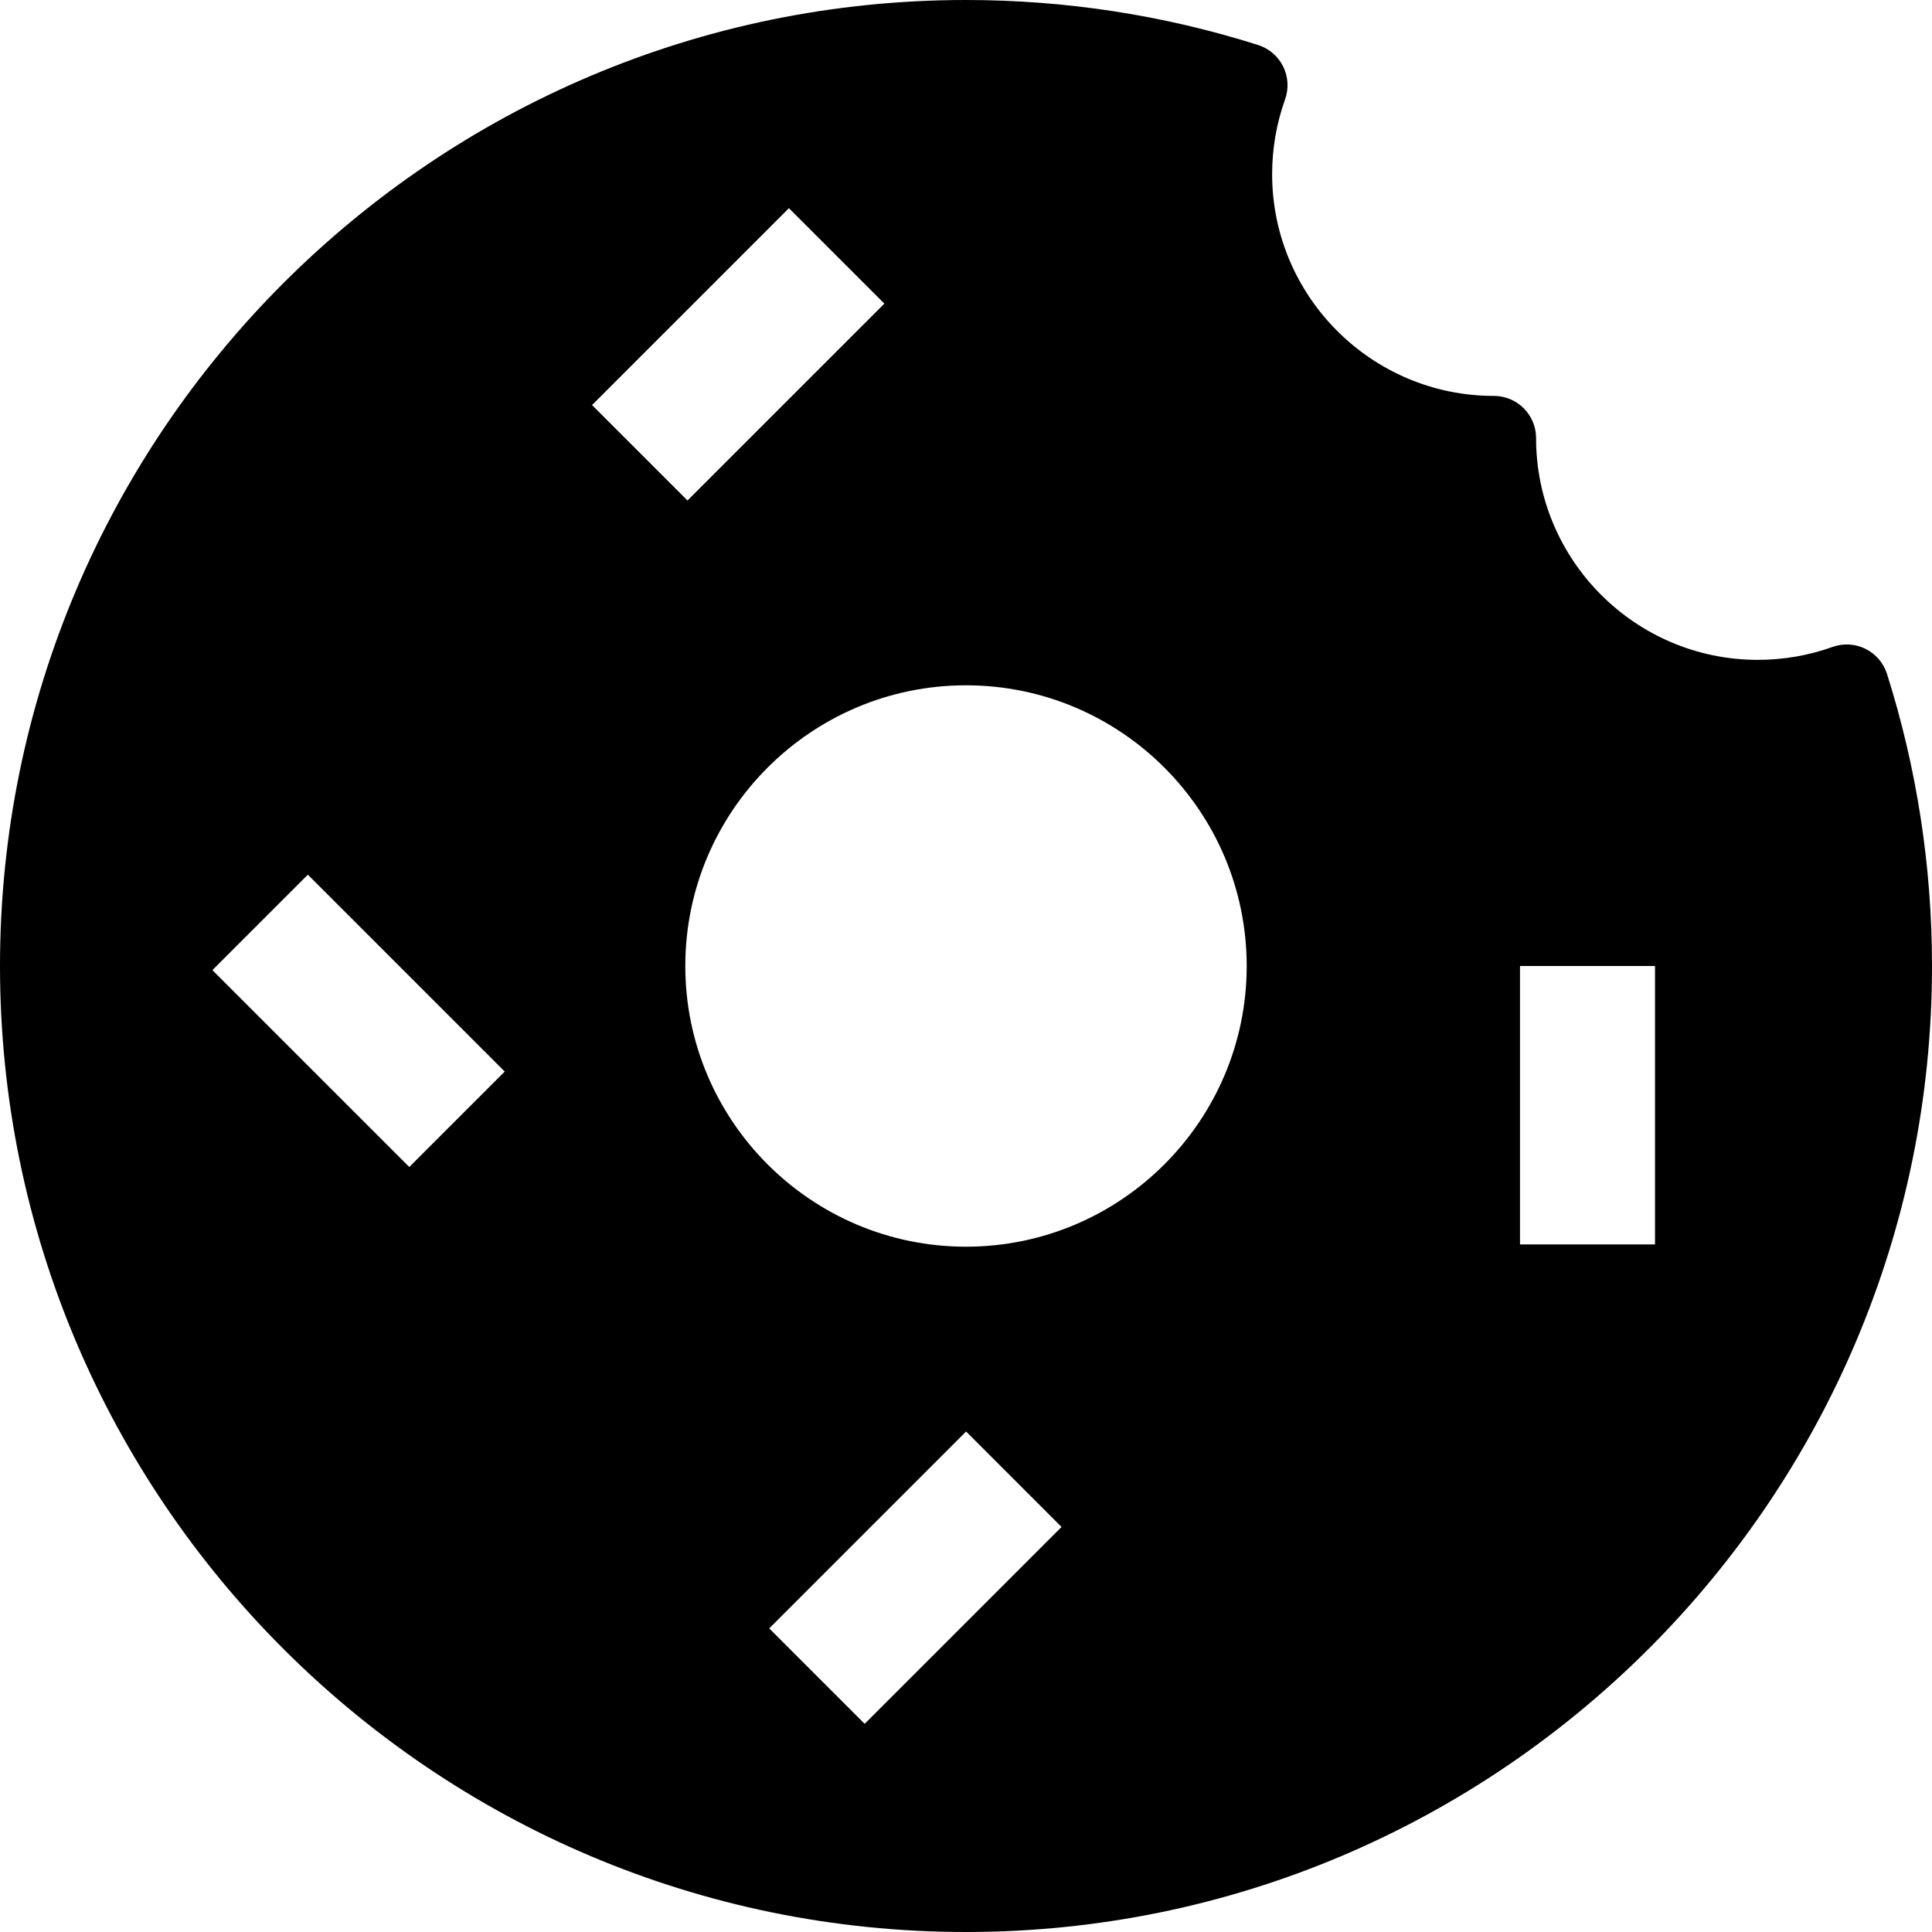
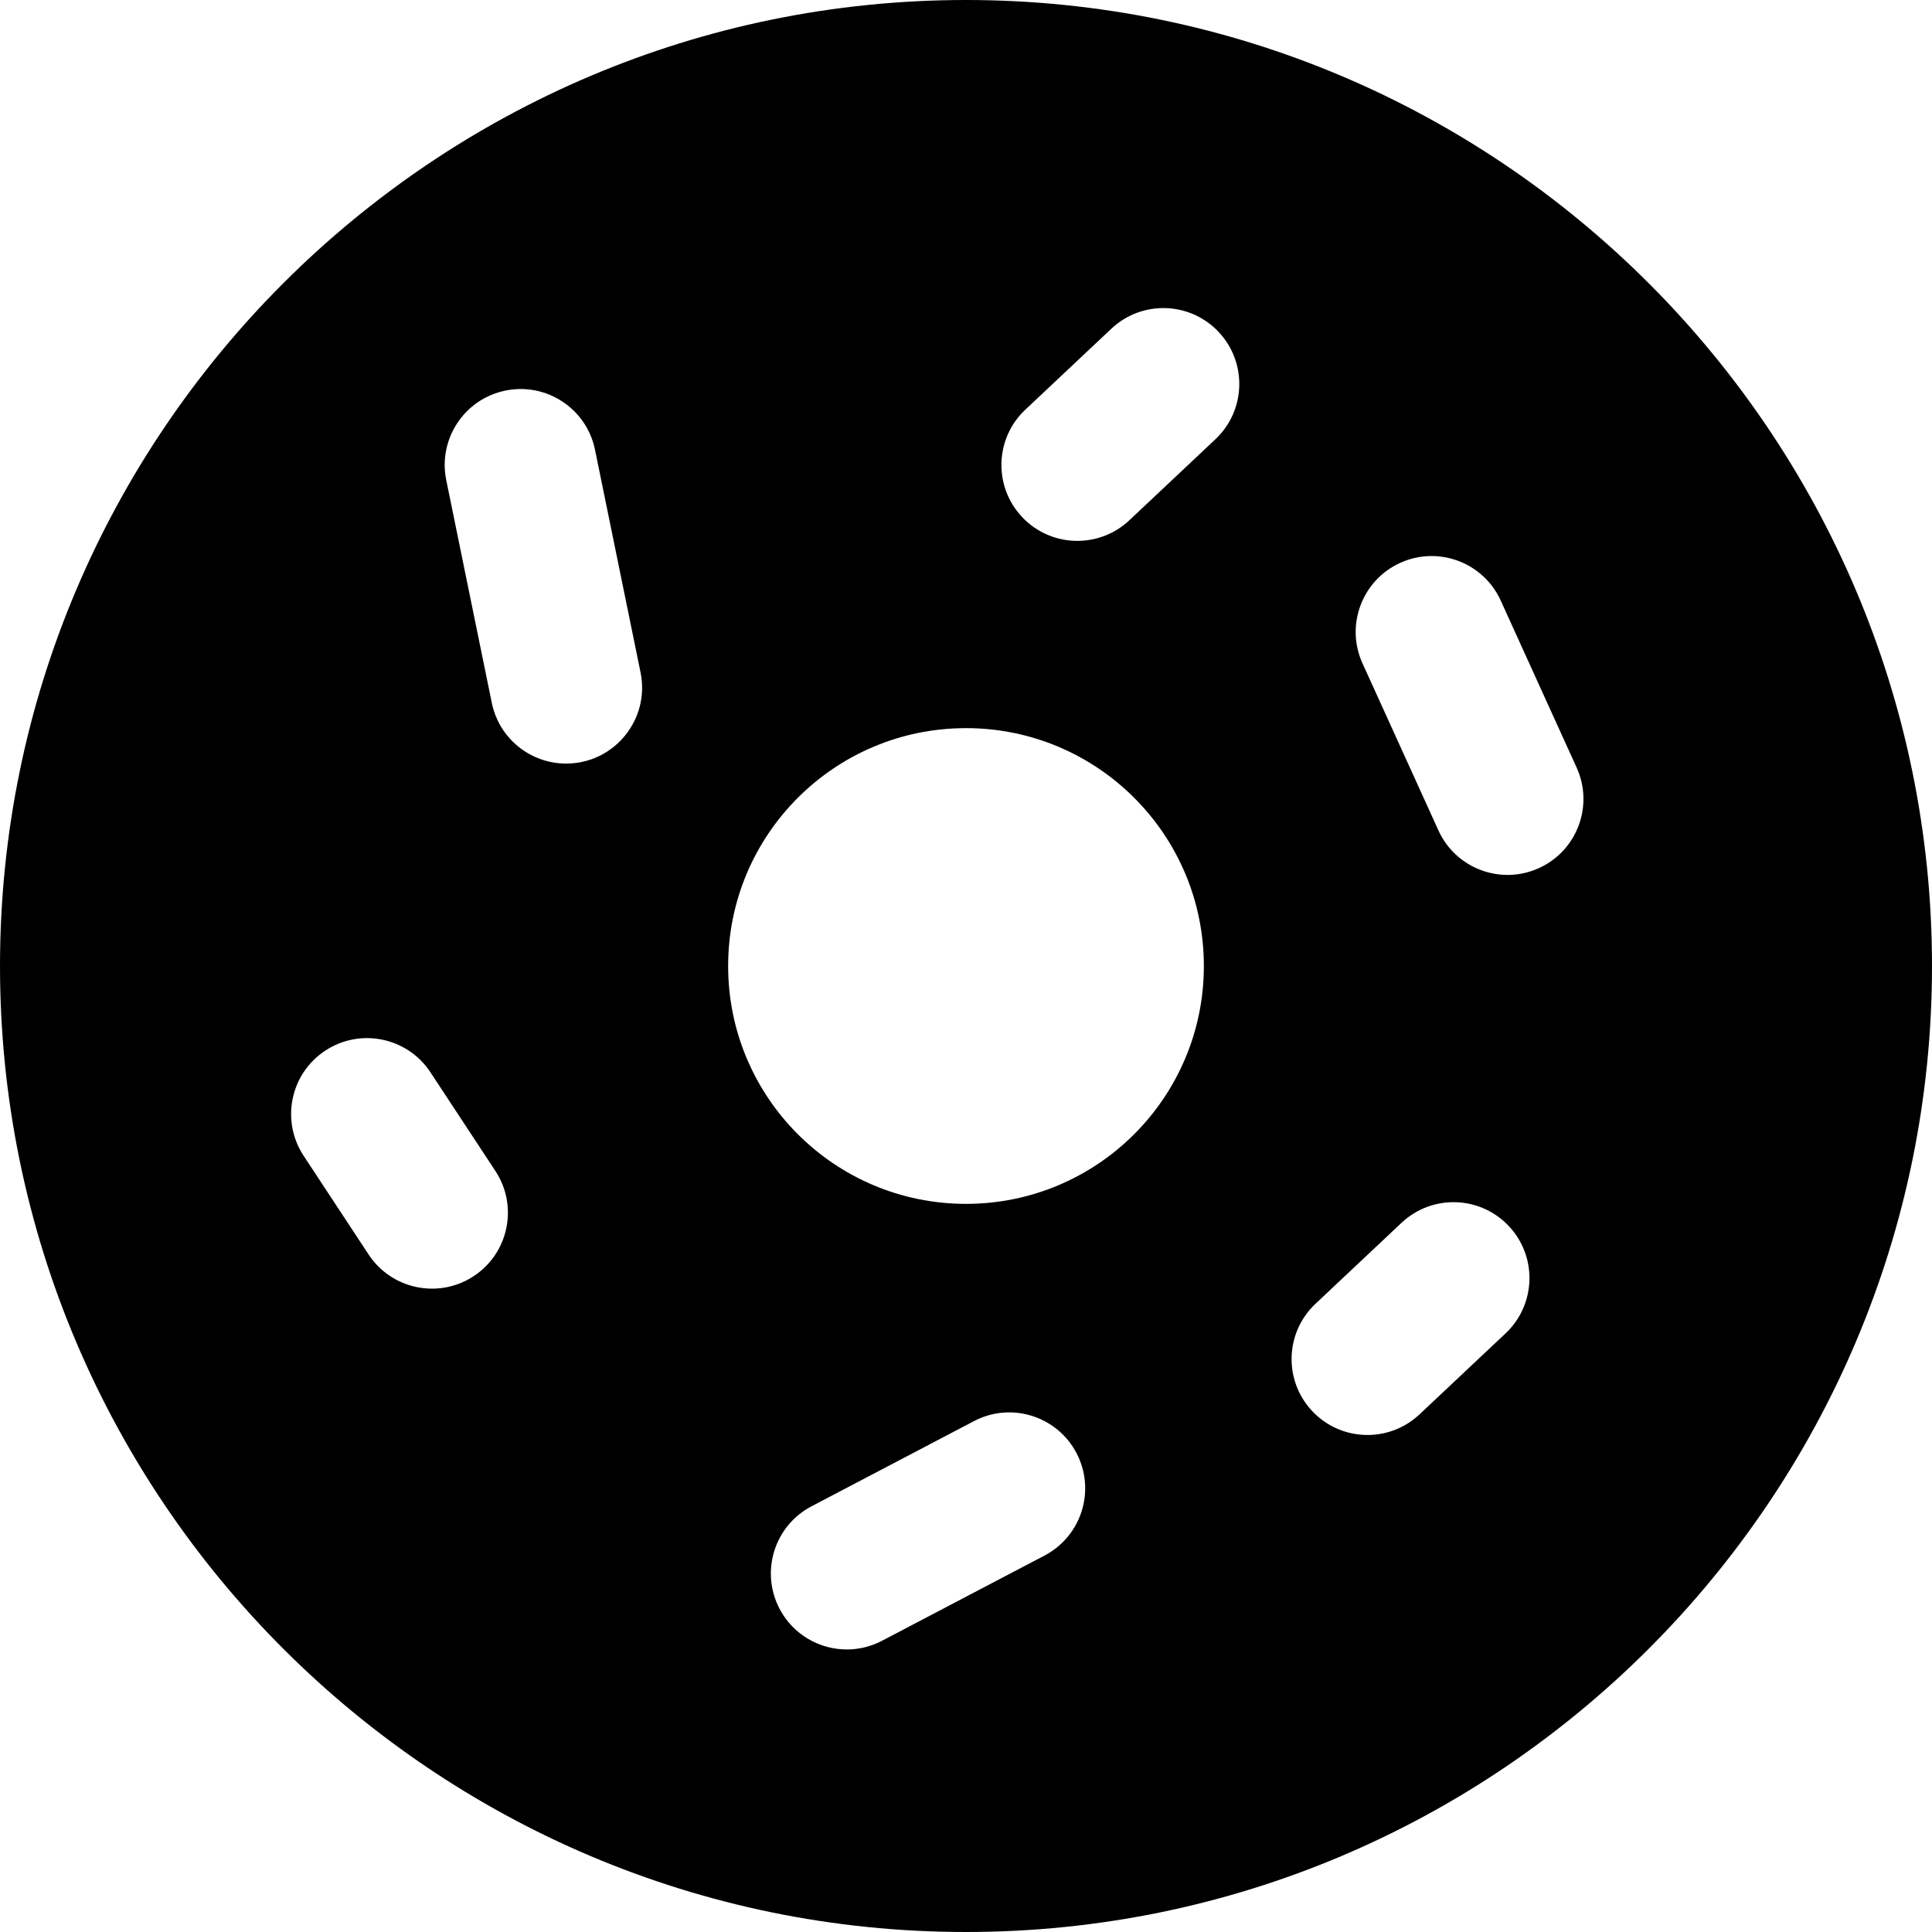
- <svg xmlns="http://www.w3.org/2000/svg" version="1.1" viewBox="0 0 229 229" enable-background="new 0 0 229 229">
+ <svg xmlns="http://www.w3.org/2000/svg" version="1.1" id="Layer_1" x="0px" y="0px" viewBox="0 0 512 512" style="enable-background:new 0 0 512 512;" xml:space="preserve">
  <g>
-     <path d="m223.665,79.878c-0.41-1.295-1.33-2.366-2.547-2.97-1.215-0.602-2.626-0.686-3.904-0.228-2.843,1.017-5.822,1.533-8.857,1.533-14.494,0-26.286-11.791-26.286-26.285 0-2.762-2.238-5-5-5-14.494,0-26.285-11.792-26.285-26.286 0-3.034 0.516-6.014 1.533-8.856 0.457-1.278 0.375-2.688-0.227-3.904-0.604-1.217-1.675-2.137-2.97-2.547-11.169-3.54-22.817-5.335-34.622-5.335-63.136,0-114.5,51.364-114.5,114.5s51.364,114.5 114.5,114.5 114.5-51.364 114.5-114.5c0-11.805-1.795-23.453-5.335-34.622zm-109.165,1.351c18.346,0 33.271,14.926 33.271,33.271s-14.926,33.271-33.271,33.271-33.271-14.925-33.271-33.271 14.925-33.271 33.271-33.271zm-20.989-56.553l11.313,11.313-23.335,23.335-11.313-11.313 23.335-23.335zm21,145l11.313,11.314-23.335,23.335-11.313-11.314 23.335-23.335zm81.656-55.176v33h-16v-33h16zm-136.343,12.511l-11.313,11.314-23.335-23.335 11.313-11.314 23.335,23.335z" />
+     <g>
+       <path d="M256,0C114.841,0,0,114.841,0,256s114.841,256,256,256s256-114.841,256-256S397.159,0,256,0z M125.542,338.189    c-9.277,6.108-21.755,3.539-27.865-5.743l-17.215-26.154c-6.109-9.281-3.538-21.757,5.743-27.865    c9.283-6.111,21.759-3.537,27.865,5.743l17.216,26.154C137.395,319.605,134.823,332.081,125.542,338.189z M150.022,202.355    c-9.359,0-17.742-6.565-19.689-16.091l-12.071-59.014c-2.226-10.885,4.794-21.515,15.679-23.741    c10.891-2.232,21.516,4.792,23.742,15.677l12.071,59.014C172.302,190.658,162.785,202.355,150.022,202.355z M276.808,412.239    l-43.057,22.578c-9.835,5.158-21.997,1.369-27.16-8.474c-5.161-9.841-1.365-22,8.474-27.16l43.057-22.578    c9.836-5.161,21.999-1.367,27.16,8.474S286.648,407.08,276.808,412.239z M256,319.037c-34.814,0-63.037-28.223-63.037-63.037    c0-34.815,28.223-63.037,63.037-63.037c34.814,0,63.037,28.222,63.037,63.037C319.037,290.814,290.814,319.037,256,319.037z     M322.095,116.41l-22.801,21.46c-8.09,7.613-20.82,7.232-28.438-0.862c-7.615-8.09-7.231-20.822,0.862-28.438l22.801-21.46    c8.09-7.615,20.821-7.232,28.438,0.862C330.573,96.062,330.188,108.794,322.095,116.41z M398.992,353.359l-22.801,21.459    c-8.09,7.613-20.82,7.232-28.438-0.861c-7.615-8.09-7.231-20.822,0.862-28.438l22.801-21.459    c8.09-7.615,20.821-7.232,28.438,0.862C407.469,333.012,407.084,345.744,398.992,353.359z M407.836,230.054    c-10.118,4.6-22.044,0.122-26.639-9.989l-20.118-44.26c-4.599-10.115-0.126-22.043,9.989-26.639    c10.111-4.599,22.043-0.126,26.639,9.989l20.118,44.26C422.424,213.53,417.951,225.458,407.836,230.054z" />
+     </g>
  </g>
+   <g>
+ </g>
+   <g>
+ </g>
+   <g>
+ </g>
+   <g>
+ </g>
+   <g>
+ </g>
+   <g>
+ </g>
+   <g>
+ </g>
+   <g>
+ </g>
+   <g>
+ </g>
+   <g>
+ </g>
+   <g>
+ </g>
+   <g>
+ </g>
+   <g>
+ </g>
+   <g>
+ </g>
+   <g>
+ </g>
</svg>
